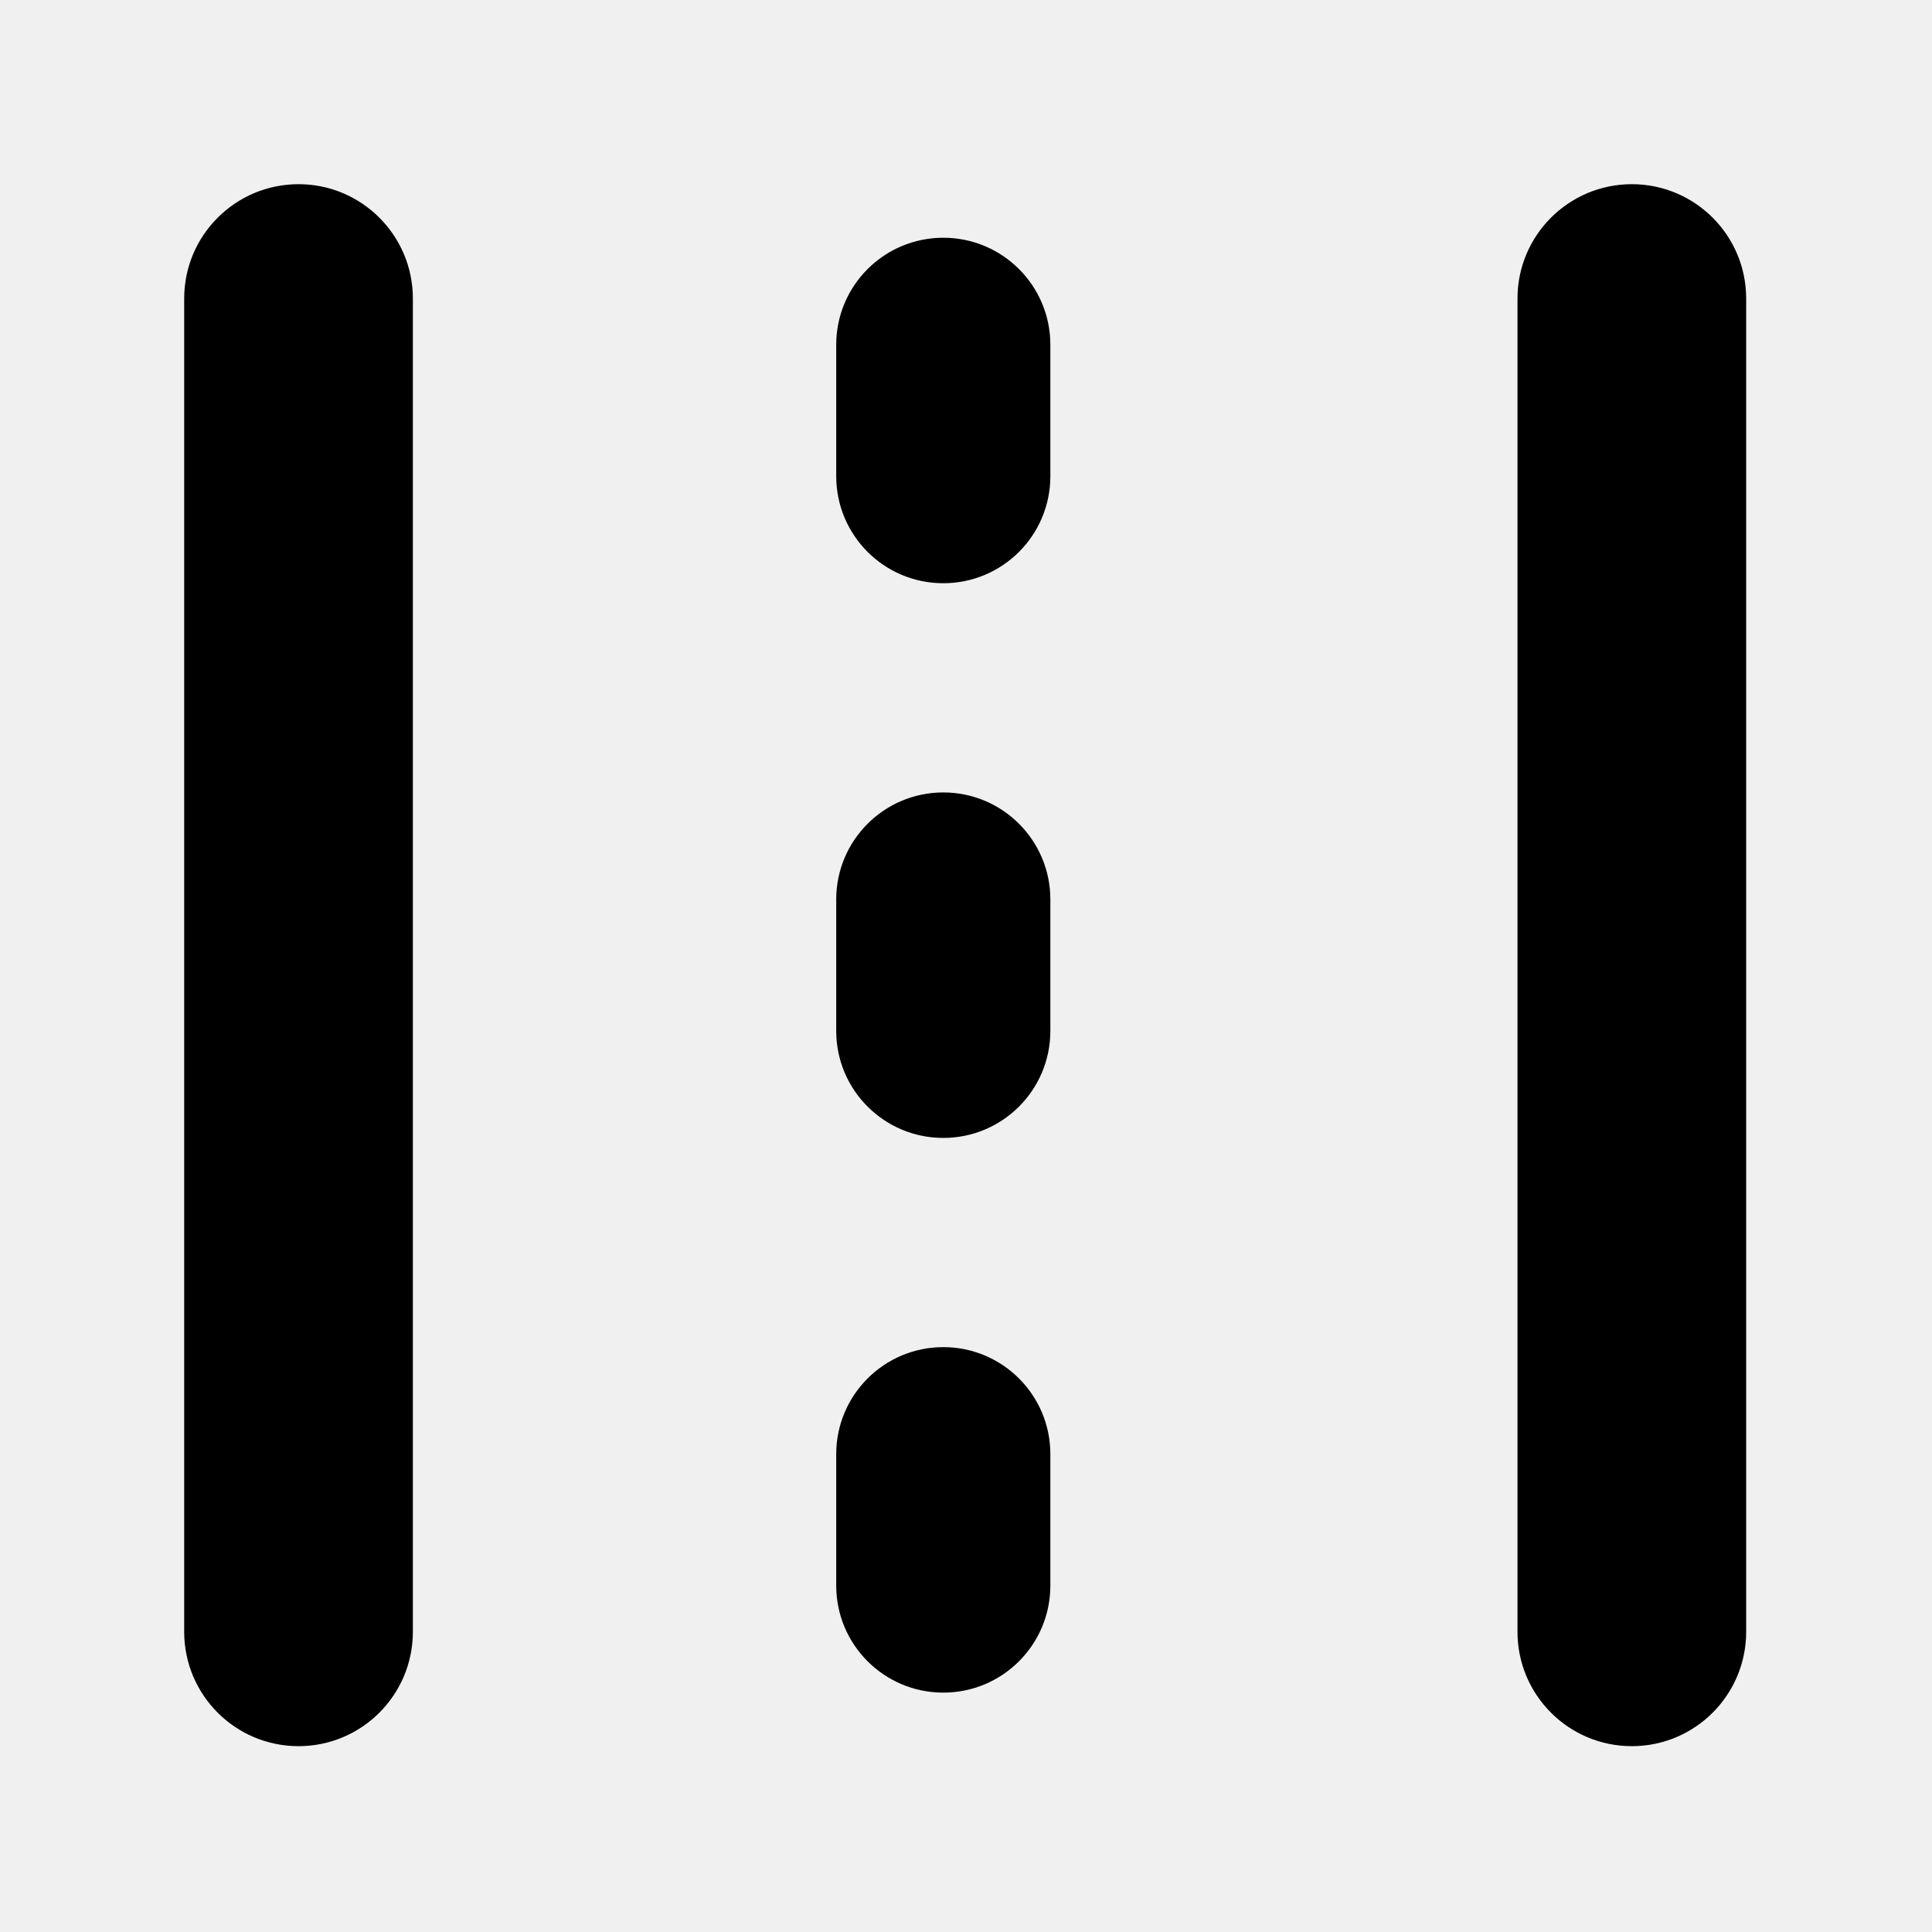
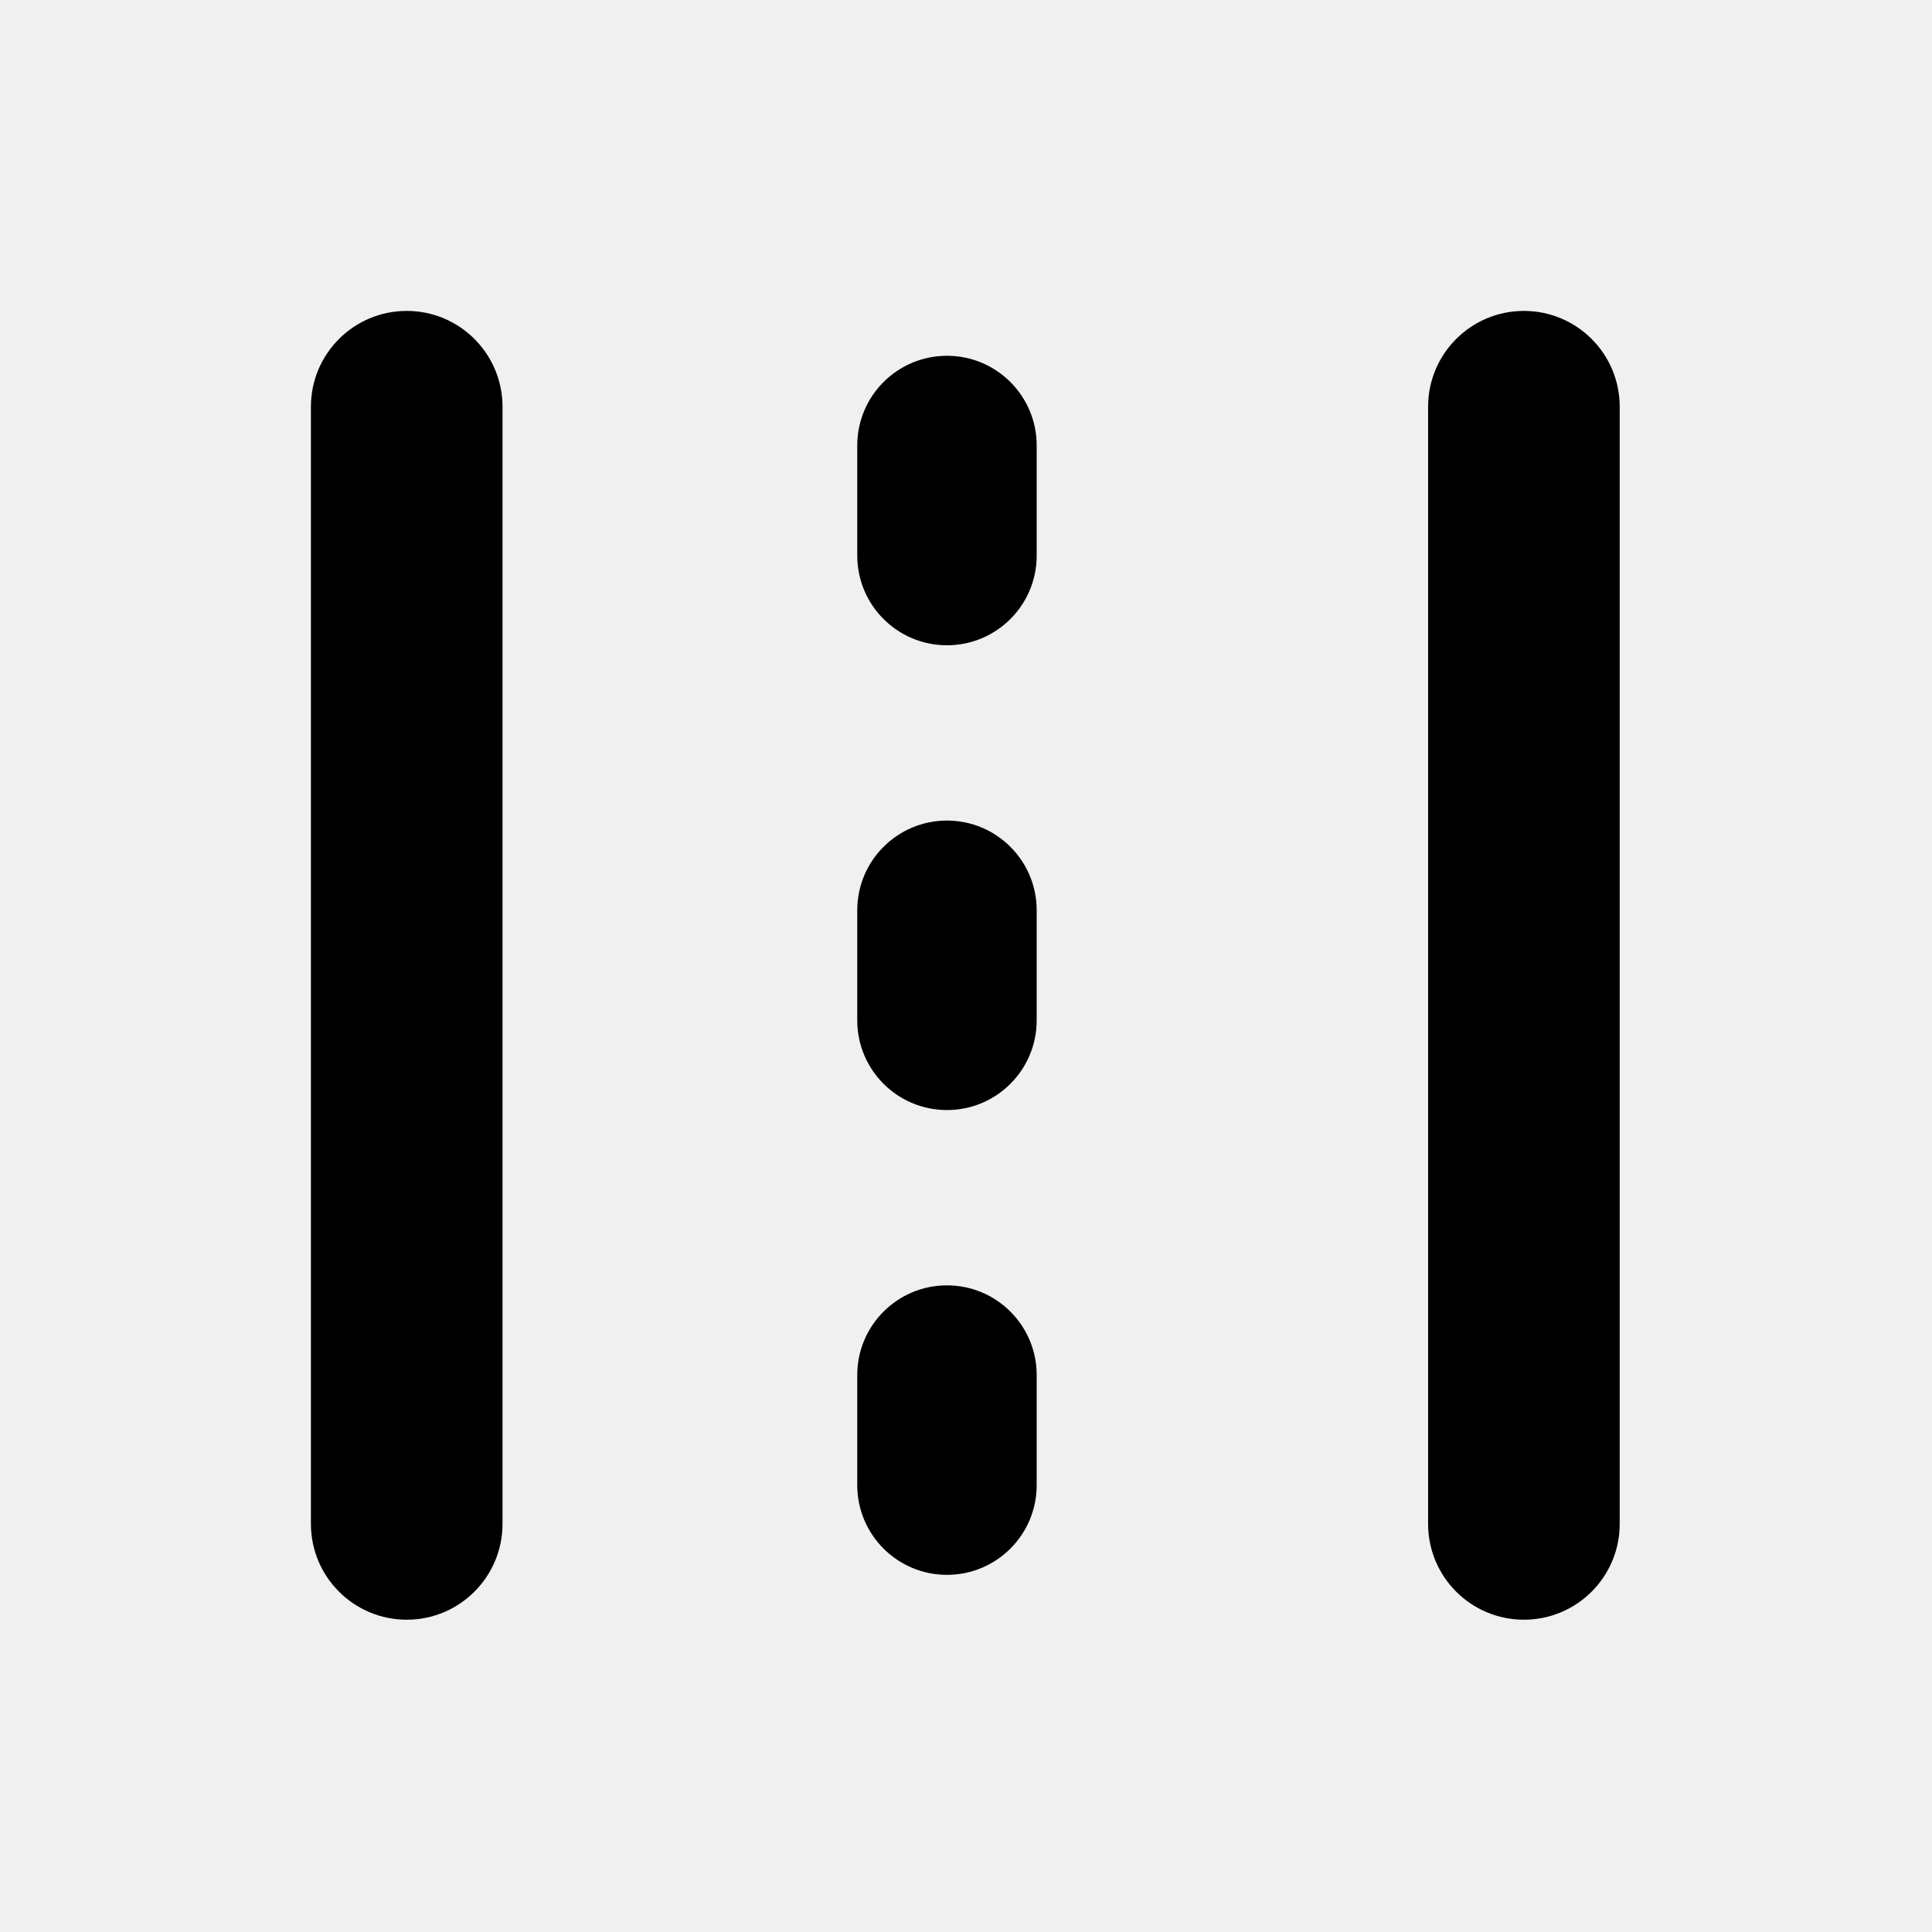
<svg xmlns="http://www.w3.org/2000/svg" width="20" height="20" viewBox="0 0 20 20" fill="none">
-   <g id="mateo-optical-size" transform="matrix(0.8093297 0 0 0.8093297 1.906703 1.906703)">
+   <g id="mateo-optical-size" transform="matrix(0.6781444 0 0 0.6781444 3.218556 3.218556)">
    <g clip-path="url(#clip0_95_253)">
      <rect x="8.34" y="0.685" width="2.739" height="4.419" rx="1.369" fill="black" />
      <rect x="8.34" y="7.78" width="2.739" height="4.419" rx="1.369" fill="black" />
      <rect x="8.34" y="14.875" width="2.739" height="4.419" rx="1.369" fill="black" />
      <rect width="2.925" height="19.979" rx="1.463" fill="black" />
      <rect x="17.054" width="2.925" height="19.979" rx="1.463" fill="black" />
    </g>
    <defs>
      <clipPath id="clip0_95_253">
        <rect width="20" height="20" fill="white" />
      </clipPath>
    </defs>
  </g>
</svg>
